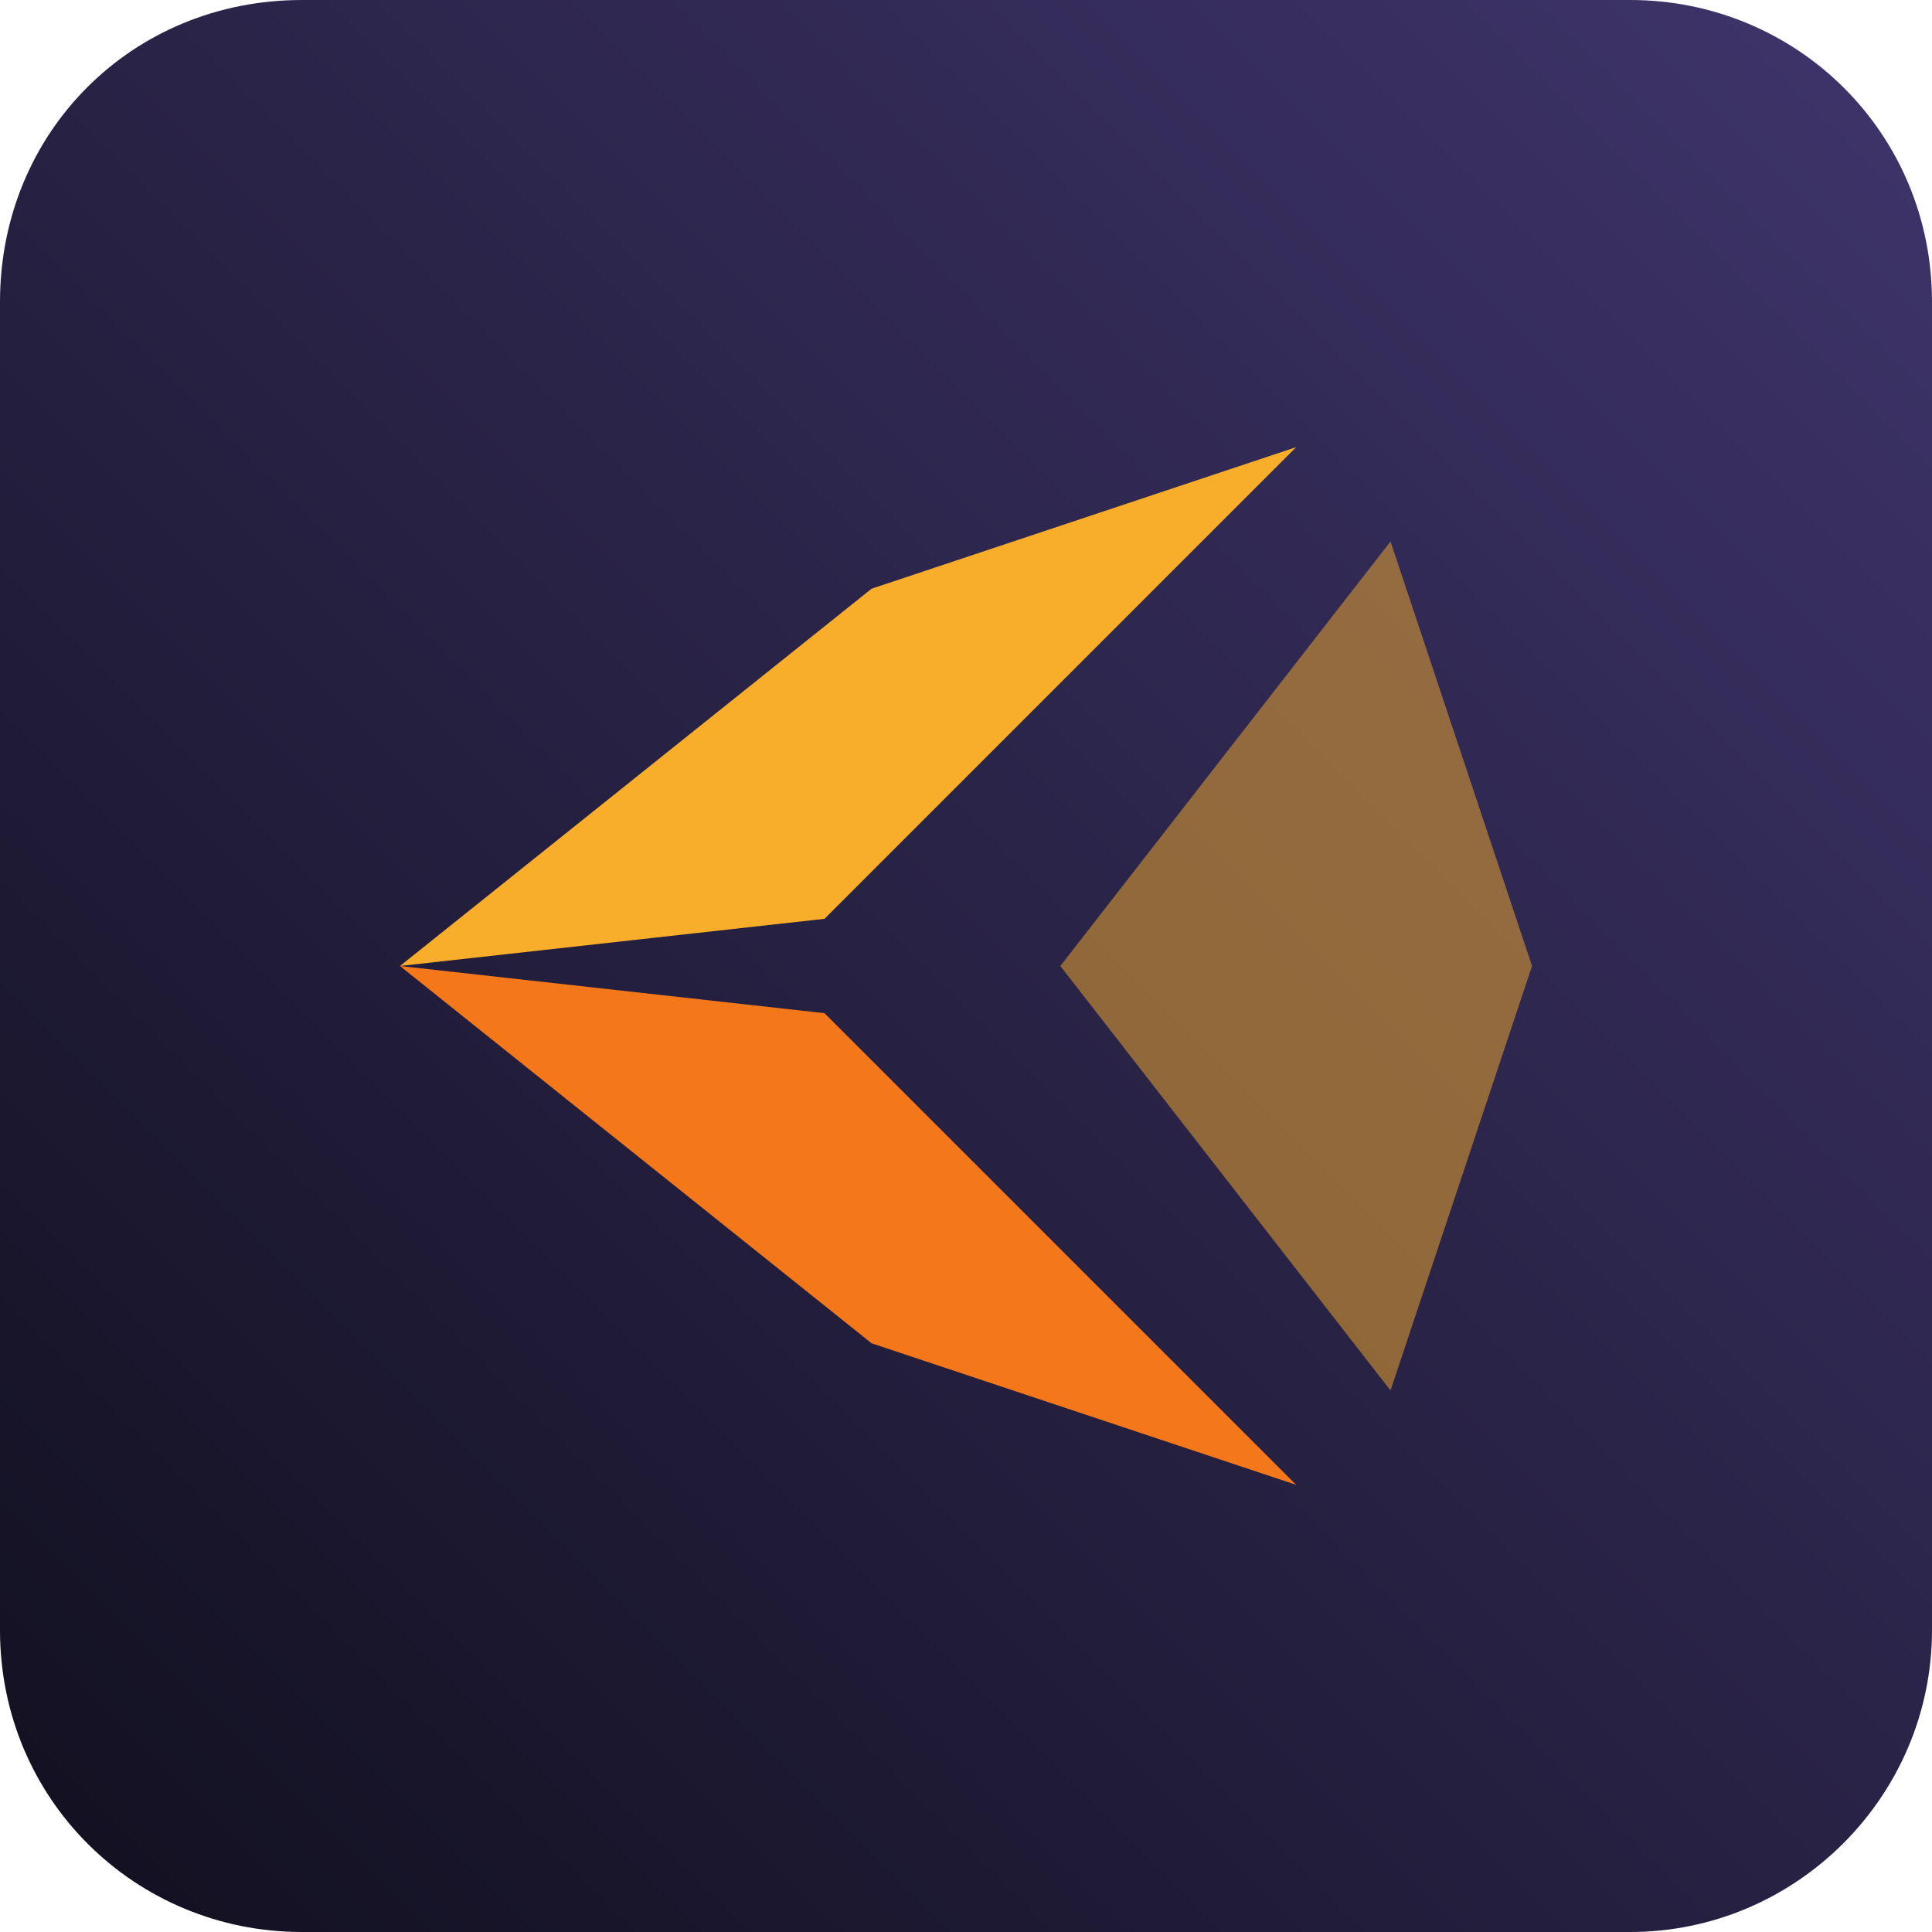
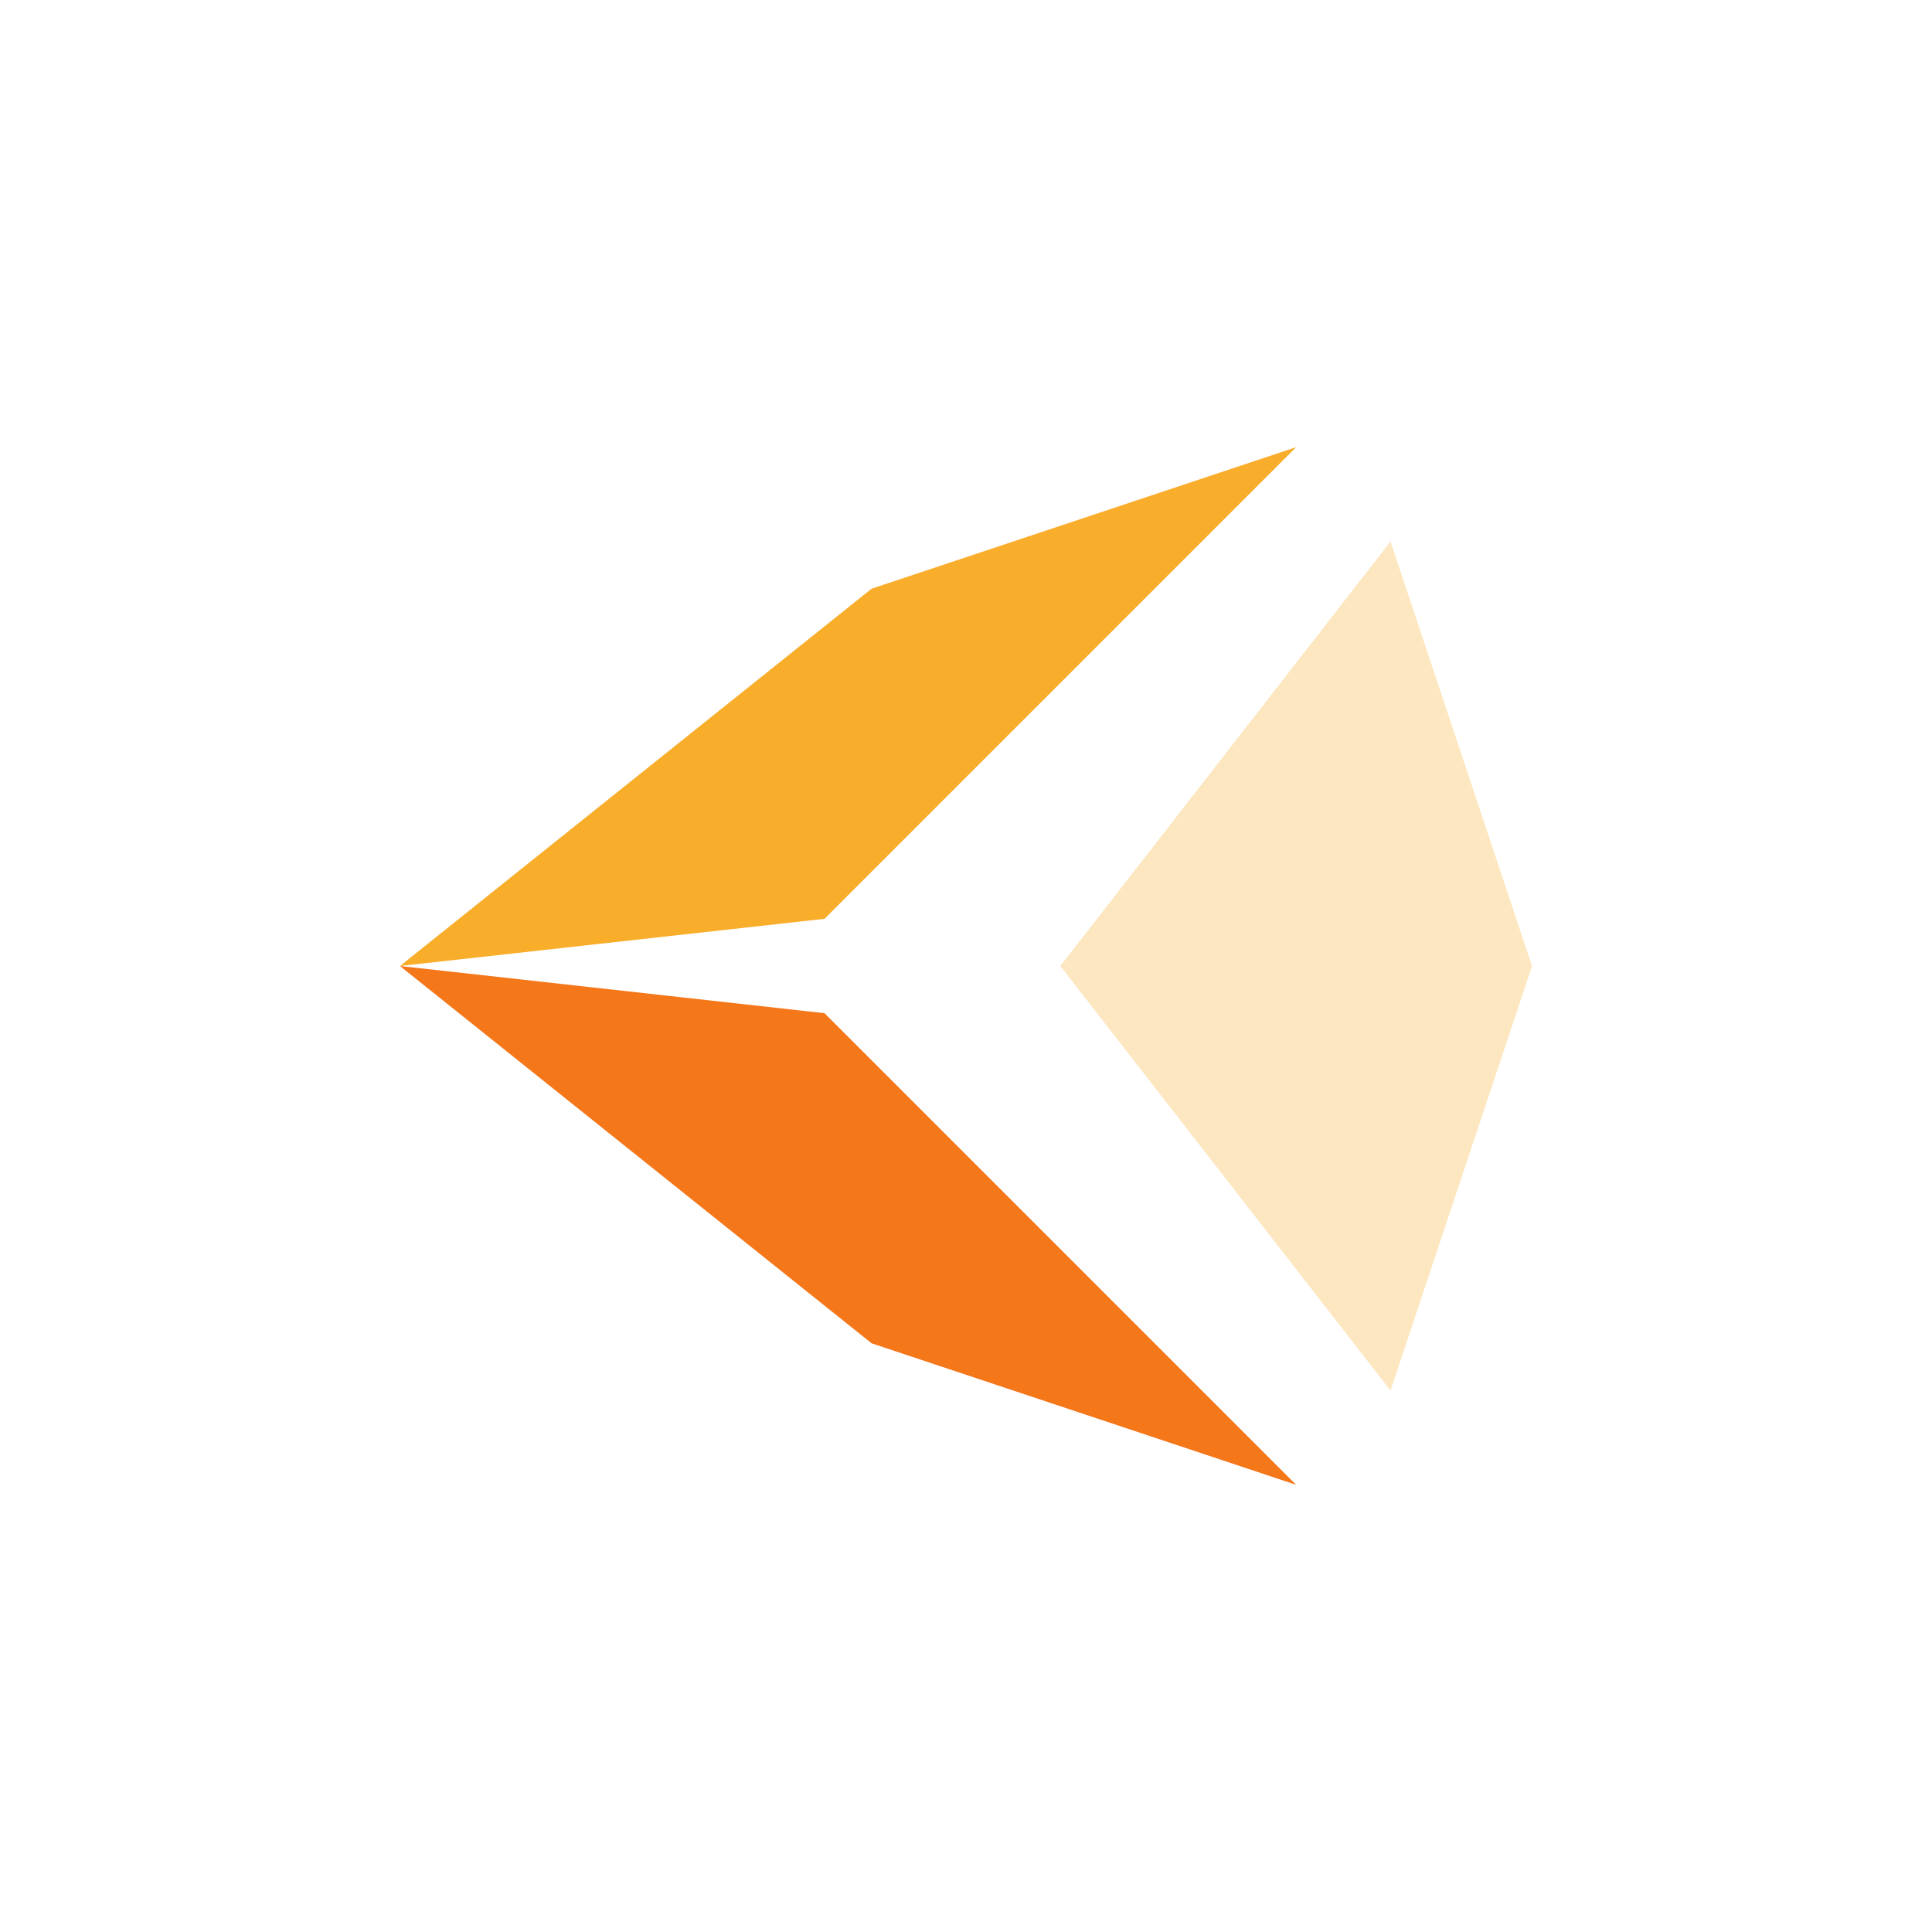
<svg xmlns="http://www.w3.org/2000/svg" version="1.1" x="0px" y="0px" width="512px" height="512px" viewBox="0 0 512 512" enable-background="new 0 0 512 512" xml:space="preserve">
-   <linearGradient id="kaagziPwaSvgG1" gradientUnits="userSpaceOnUse" x1="23" y1="489" x2="489" y2="23">
-     <stop offset="0" stop-color="#131122" />
-     <stop offset="1" stop-color="#3D3368" />
-   </linearGradient>
-   <path fill="url(#kaagziPwaSvgG1)" d="M432,512H80c-44,0-80-35-80-80V80C0,35,35,0,80,0h352c44,0,80,35,80,80v352C512,476,476,512,432,512z" />
-   <g>
-     <polygon fill="#F8AD2B" points="231,156 343.5,118.5 218.5,243.5 106,256" />
-     <polygon fill="#F4771A" points="231,356 343.5,393.5 218.5,268.5 106,256" />
-     <polygon opacity="0.5" fill="#F8AD2B" points="368.5,143.5 281,256 368.5,368.5 406,256" />
-   </g>
+   <polygon fill="#F8AD2B" points="231,156 343.5,118.5 218.5,243.5 106,256" />
+   <polygon fill="#F4771A" points="231,356 343.5,393.5 218.5,268.5 106,256" />
+   <polygon opacity="0.3" fill="#F8AD2B" points="368.5,143.5 281,256 368.5,368.5 406,256" />
</svg>
